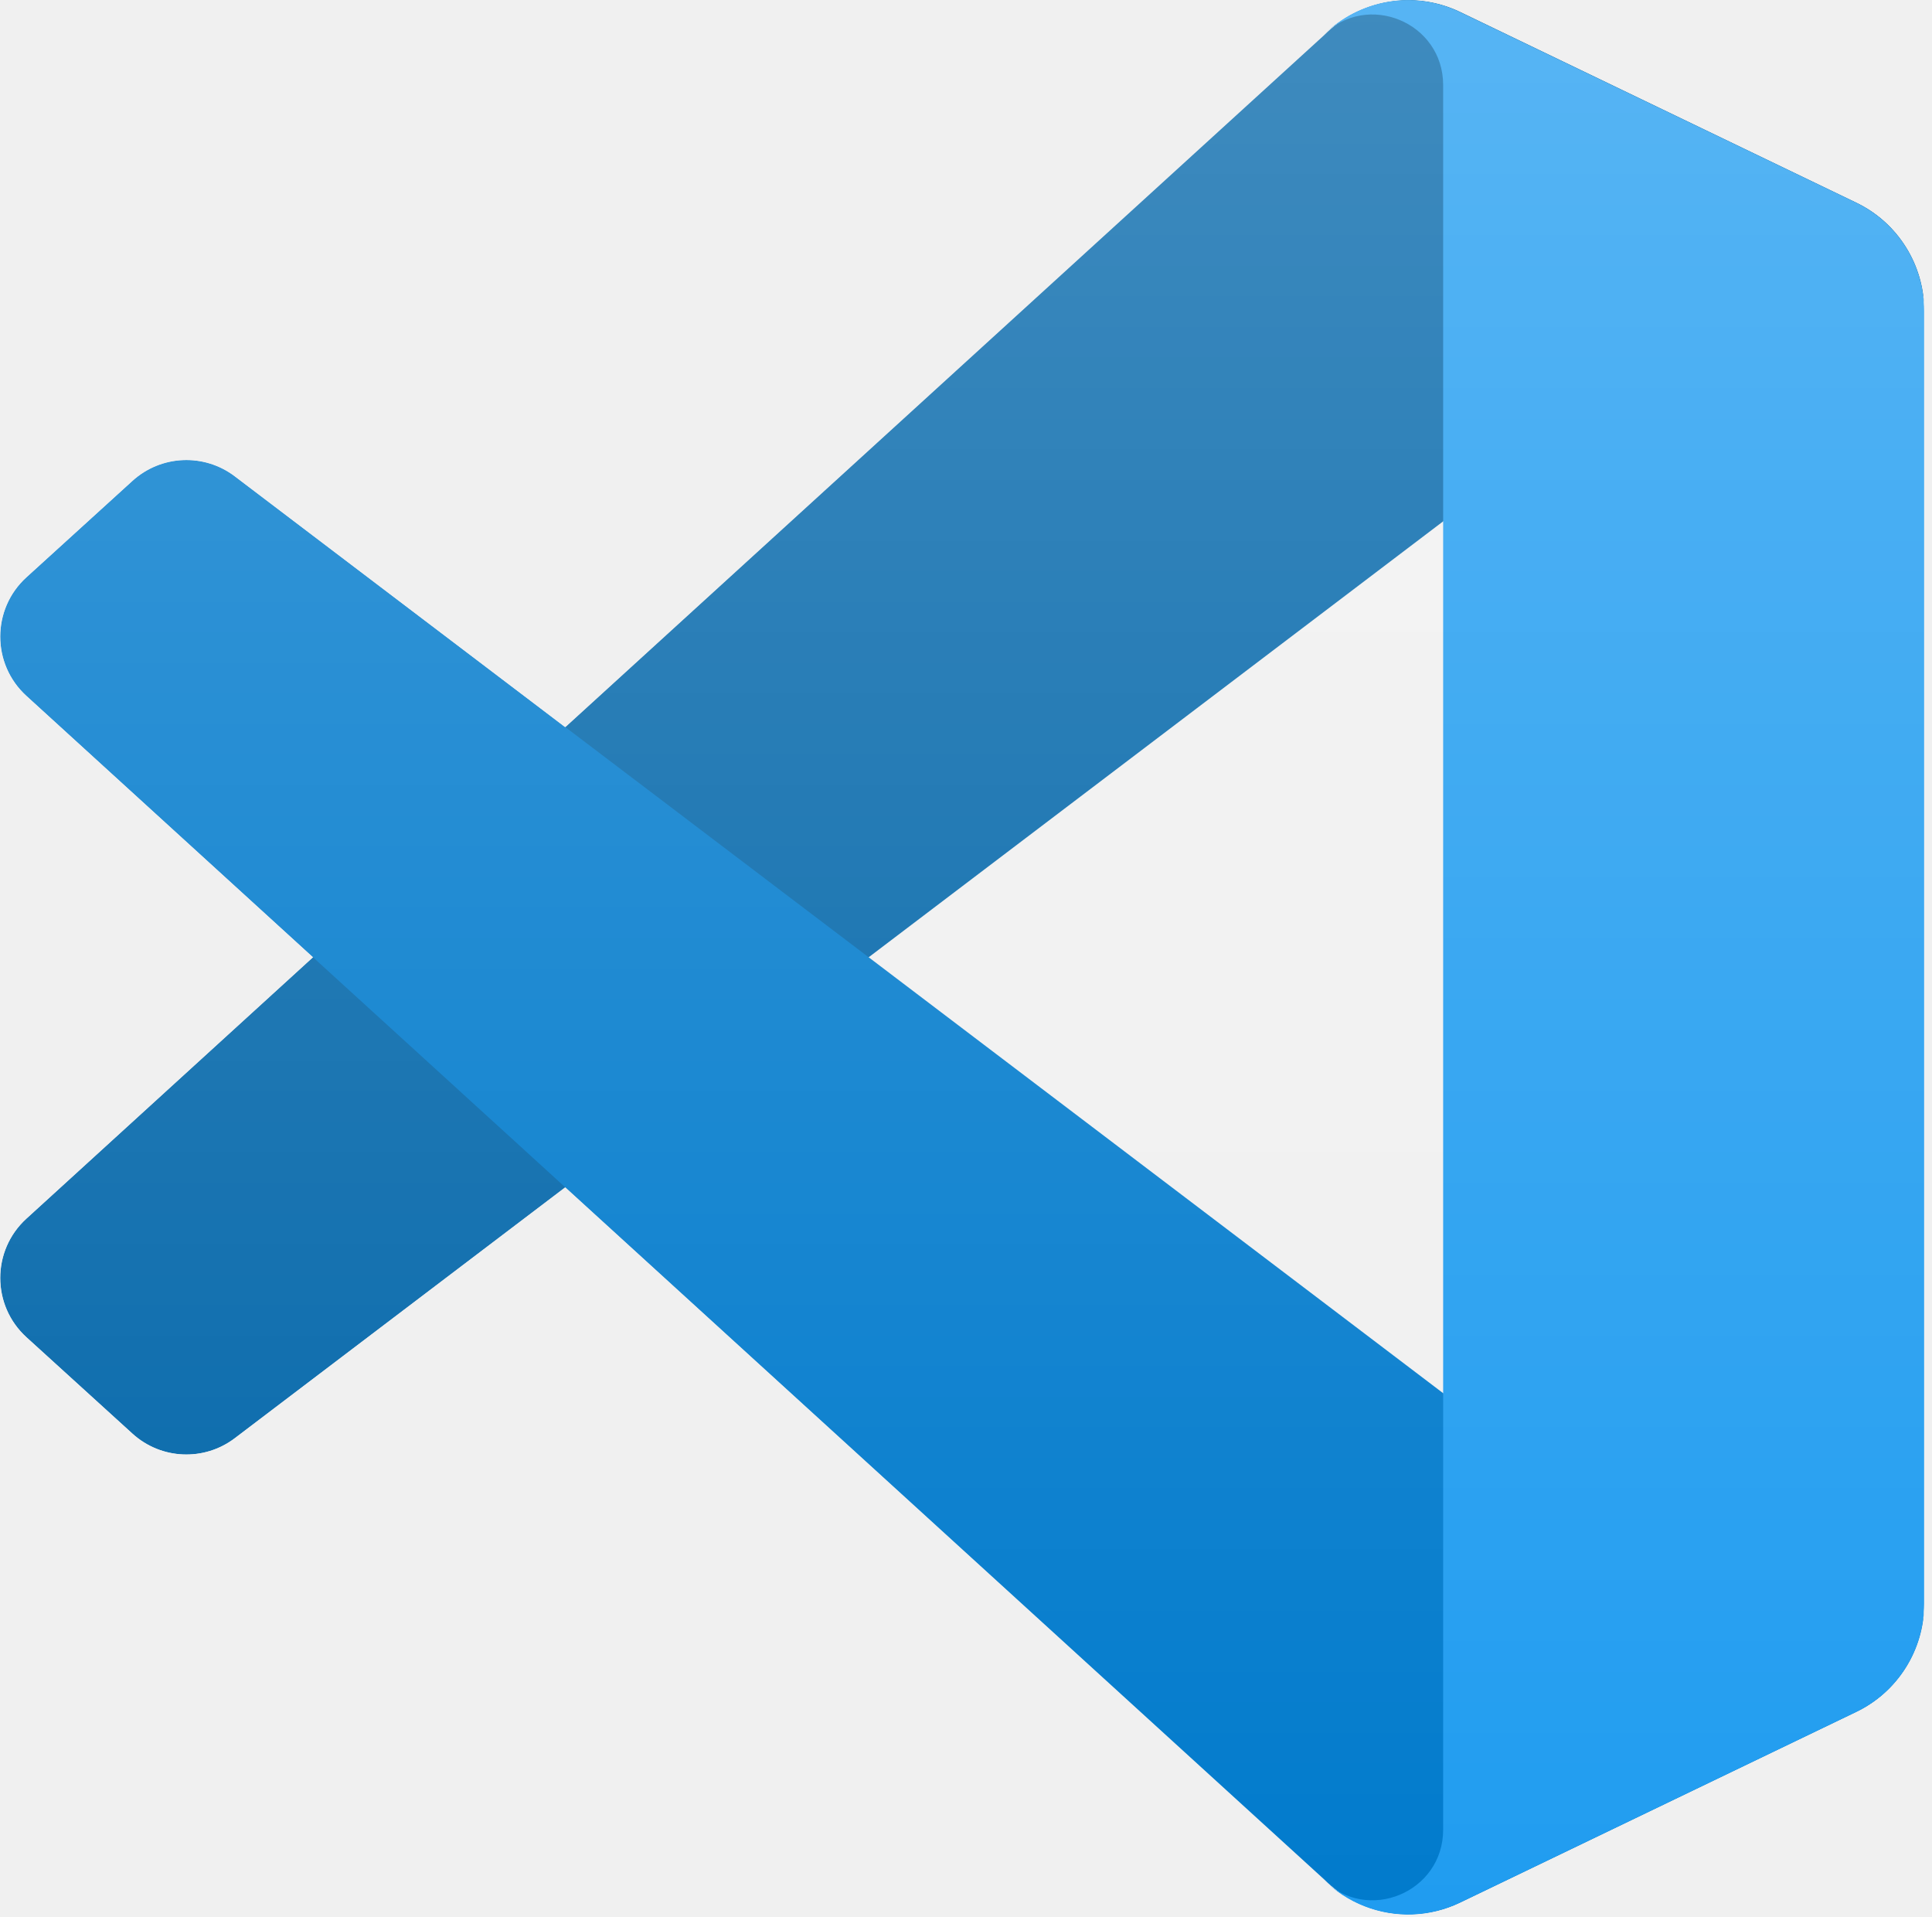
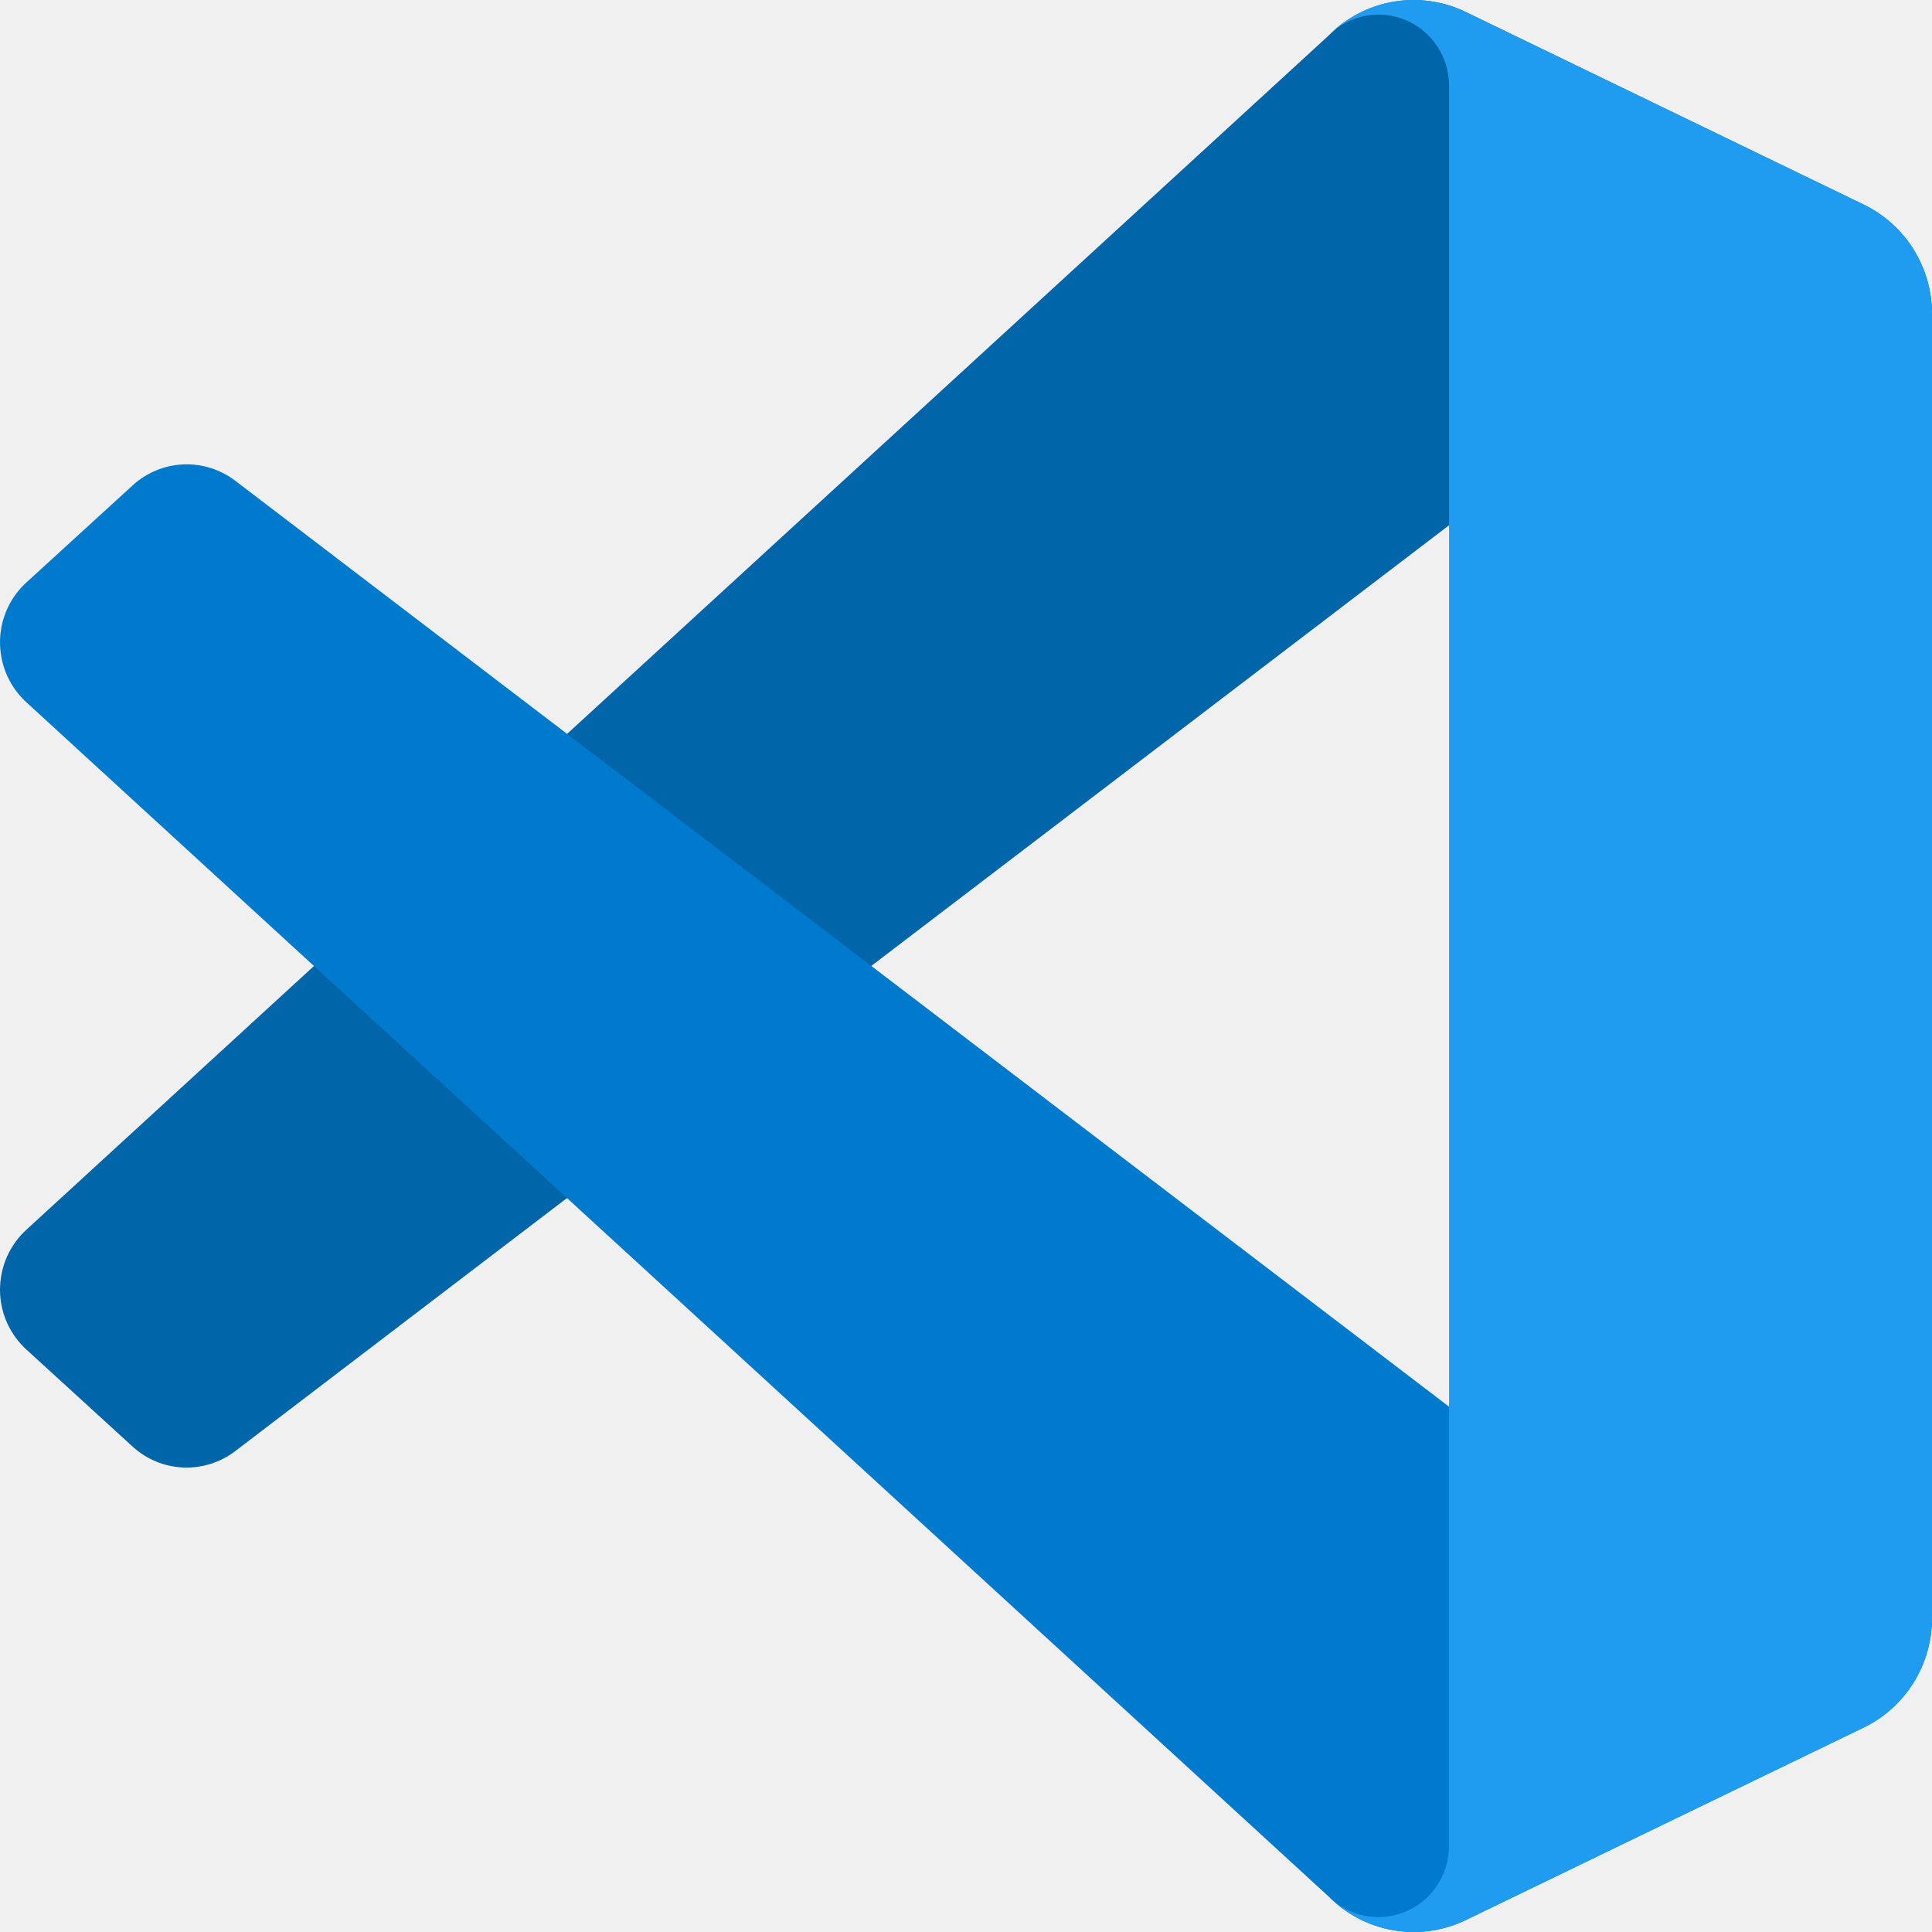
- <svg xmlns="http://www.w3.org/2000/svg" width="32.26" height="32" viewBox="0 0 256 254">
-   <defs>
-     <linearGradient id="logosVisualStudioCode0" x1="50%" x2="50%" y1="0%" y2="100%">
-       <stop offset="0%" stop-color="#FFF" />
-       <stop offset="100%" stop-color="#FFF" stop-opacity="0" />
-     </linearGradient>
-     <path id="logosVisualStudioCode1" d="M180.828 252.605a15.872 15.872 0 0 0 12.65-.486l52.501-25.262a15.94 15.94 0 0 0 9.025-14.364V41.197a15.939 15.939 0 0 0-9.025-14.363l-52.5-25.263a15.877 15.877 0 0 0-18.115 3.084L74.857 96.35l-43.78-33.232a10.614 10.614 0 0 0-13.56.603L3.476 76.494c-4.63 4.211-4.635 11.495-.012 15.713l37.967 34.638l-37.967 34.637c-4.623 4.219-4.618 11.502.012 15.714l14.041 12.772a10.614 10.614 0 0 0 13.56.604l43.78-33.233l100.507 91.695a15.853 15.853 0 0 0 5.464 3.571Zm10.464-183.649l-76.262 57.889l76.262 57.888V68.956Z" />
-   </defs>
-   <mask id="logosVisualStudioCode2" fill="#fff">
-     <use href="#logosVisualStudioCode1" />
-   </mask>
-   <path fill="#0065A9" d="M246.135 26.873L193.593 1.575a15.885 15.885 0 0 0-18.123 3.08L3.466 161.482c-4.626 4.219-4.62 11.502.012 15.714l14.05 12.772a10.625 10.625 0 0 0 13.569.604L238.229 33.436c6.949-5.271 16.93-.315 16.93 8.407v-.61a15.938 15.938 0 0 0-9.024-14.36Z" mask="url(#logosVisualStudioCode2)" />
-   <path fill="#007ACC" d="m246.135 226.816l-52.542 25.298a15.887 15.887 0 0 1-18.123-3.08L3.466 92.207c-4.626-4.218-4.62-11.502.012-15.713l14.05-12.773a10.625 10.625 0 0 1 13.569-.603l207.132 157.135c6.949 5.271 16.93.315 16.93-8.408v.611a15.939 15.939 0 0 1-9.024 14.36Z" mask="url(#logosVisualStudioCode2)" />
-   <path fill="#1F9CF0" d="M193.428 252.134a15.892 15.892 0 0 1-18.125-3.083c5.881 5.88 15.938 1.715 15.938-6.603V11.273c0-8.318-10.057-12.483-15.938-6.602a15.892 15.892 0 0 1 18.125-3.084l52.533 25.263a15.937 15.937 0 0 1 9.03 14.363V212.51c0 6.125-3.51 11.709-9.03 14.363l-52.533 25.262Z" mask="url(#logosVisualStudioCode2)" />
-   <path fill="url(#logosVisualStudioCode0)" fill-opacity=".25" d="M180.828 252.605a15.874 15.874 0 0 0 12.65-.486l52.5-25.263a15.938 15.938 0 0 0 9.026-14.363V41.197a15.939 15.939 0 0 0-9.025-14.363L193.477 1.57a15.877 15.877 0 0 0-18.114 3.084L74.857 96.35l-43.78-33.232a10.614 10.614 0 0 0-13.56.603L3.476 76.494c-4.63 4.211-4.635 11.495-.012 15.713l37.967 34.638l-37.967 34.637c-4.623 4.219-4.618 11.502.012 15.714l14.041 12.772a10.614 10.614 0 0 0 13.56.604l43.78-33.233l100.506 91.695a15.857 15.857 0 0 0 5.465 3.571Zm10.464-183.65l-76.262 57.89l76.262 57.888V68.956Z" mask="url(#logosVisualStudioCode2)" />
+ <svg xmlns="http://www.w3.org/2000/svg" width="32" height="32" viewBox="0 0 32 32" fill="transparent">
+   <path fill="#0065A9" d="M30.869 3.39L24.279 0.199C23.907 0.019 23.489 -0.041 23.081 0.029C22.674 0.098 22.299 0.294 22.007 0.588L0.437 20.368C0.175 20.607 0.019 20.941 0.002 21.296C-0.016 21.651 0.108 21.998 0.346 22.261C0.374 22.292 0.403 22.322 0.434 22.35L2.195 23.959C2.425 24.17 2.721 24.293 3.032 24.306C3.343 24.32 3.648 24.224 3.896 24.035L29.877 4.218C30.073 4.068 30.307 3.976 30.552 3.953C30.797 3.929 31.044 3.975 31.265 4.086C31.486 4.196 31.671 4.366 31.801 4.576C31.931 4.787 32 5.03 32 5.277V5.2C32 4.822 31.894 4.452 31.694 4.131C31.494 3.811 31.208 3.554 30.869 3.39Z" />
+   <path fill="#007ACC" d="M30.869 28.61L24.279 31.802C23.907 31.982 23.489 32.041 23.082 31.972C22.674 31.902 22.299 31.707 22.007 31.413L0.437 11.632C0.175 11.393 0.019 11.059 0.002 10.704C-0.016 10.349 0.108 10.002 0.346 9.739C0.374 9.708 0.403 9.678 0.434 9.65L2.195 8.041C2.425 7.829 2.722 7.706 3.033 7.692C3.345 7.678 3.652 7.775 3.9 7.965L29.877 27.782C30.073 27.932 30.307 28.024 30.552 28.047C30.797 28.07 31.044 28.024 31.265 27.914C31.486 27.804 31.671 27.634 31.801 27.424C31.931 27.213 32 26.97 32 26.722V26.805C31.999 27.182 31.892 27.552 31.692 27.871C31.492 28.19 31.207 28.446 30.869 28.61Z" />
+   <path fill="#1F9CF0" d="M24.279 31.802C23.907 31.982 23.489 32.041 23.082 31.972C22.674 31.902 22.299 31.707 22.007 31.413C22.171 31.576 22.379 31.687 22.605 31.731C22.832 31.776 23.066 31.752 23.279 31.663C23.492 31.574 23.674 31.424 23.802 31.231C23.931 31.038 24 30.812 24.001 30.58V1.42C24.001 1.187 23.932 0.959 23.804 0.765C23.675 0.571 23.492 0.42 23.278 0.331C23.064 0.242 22.828 0.219 22.601 0.265C22.374 0.31 22.166 0.423 22.002 0.588C22.294 0.294 22.67 0.098 23.077 0.028C23.484 -0.041 23.903 0.018 24.275 0.198L30.863 3.384C31.203 3.547 31.49 3.804 31.691 4.124C31.892 4.445 32 4.816 32 5.195V26.805C32 27.184 31.894 27.555 31.694 27.875C31.493 28.196 31.207 28.453 30.867 28.617L24.279 31.802Z" />
</svg>
